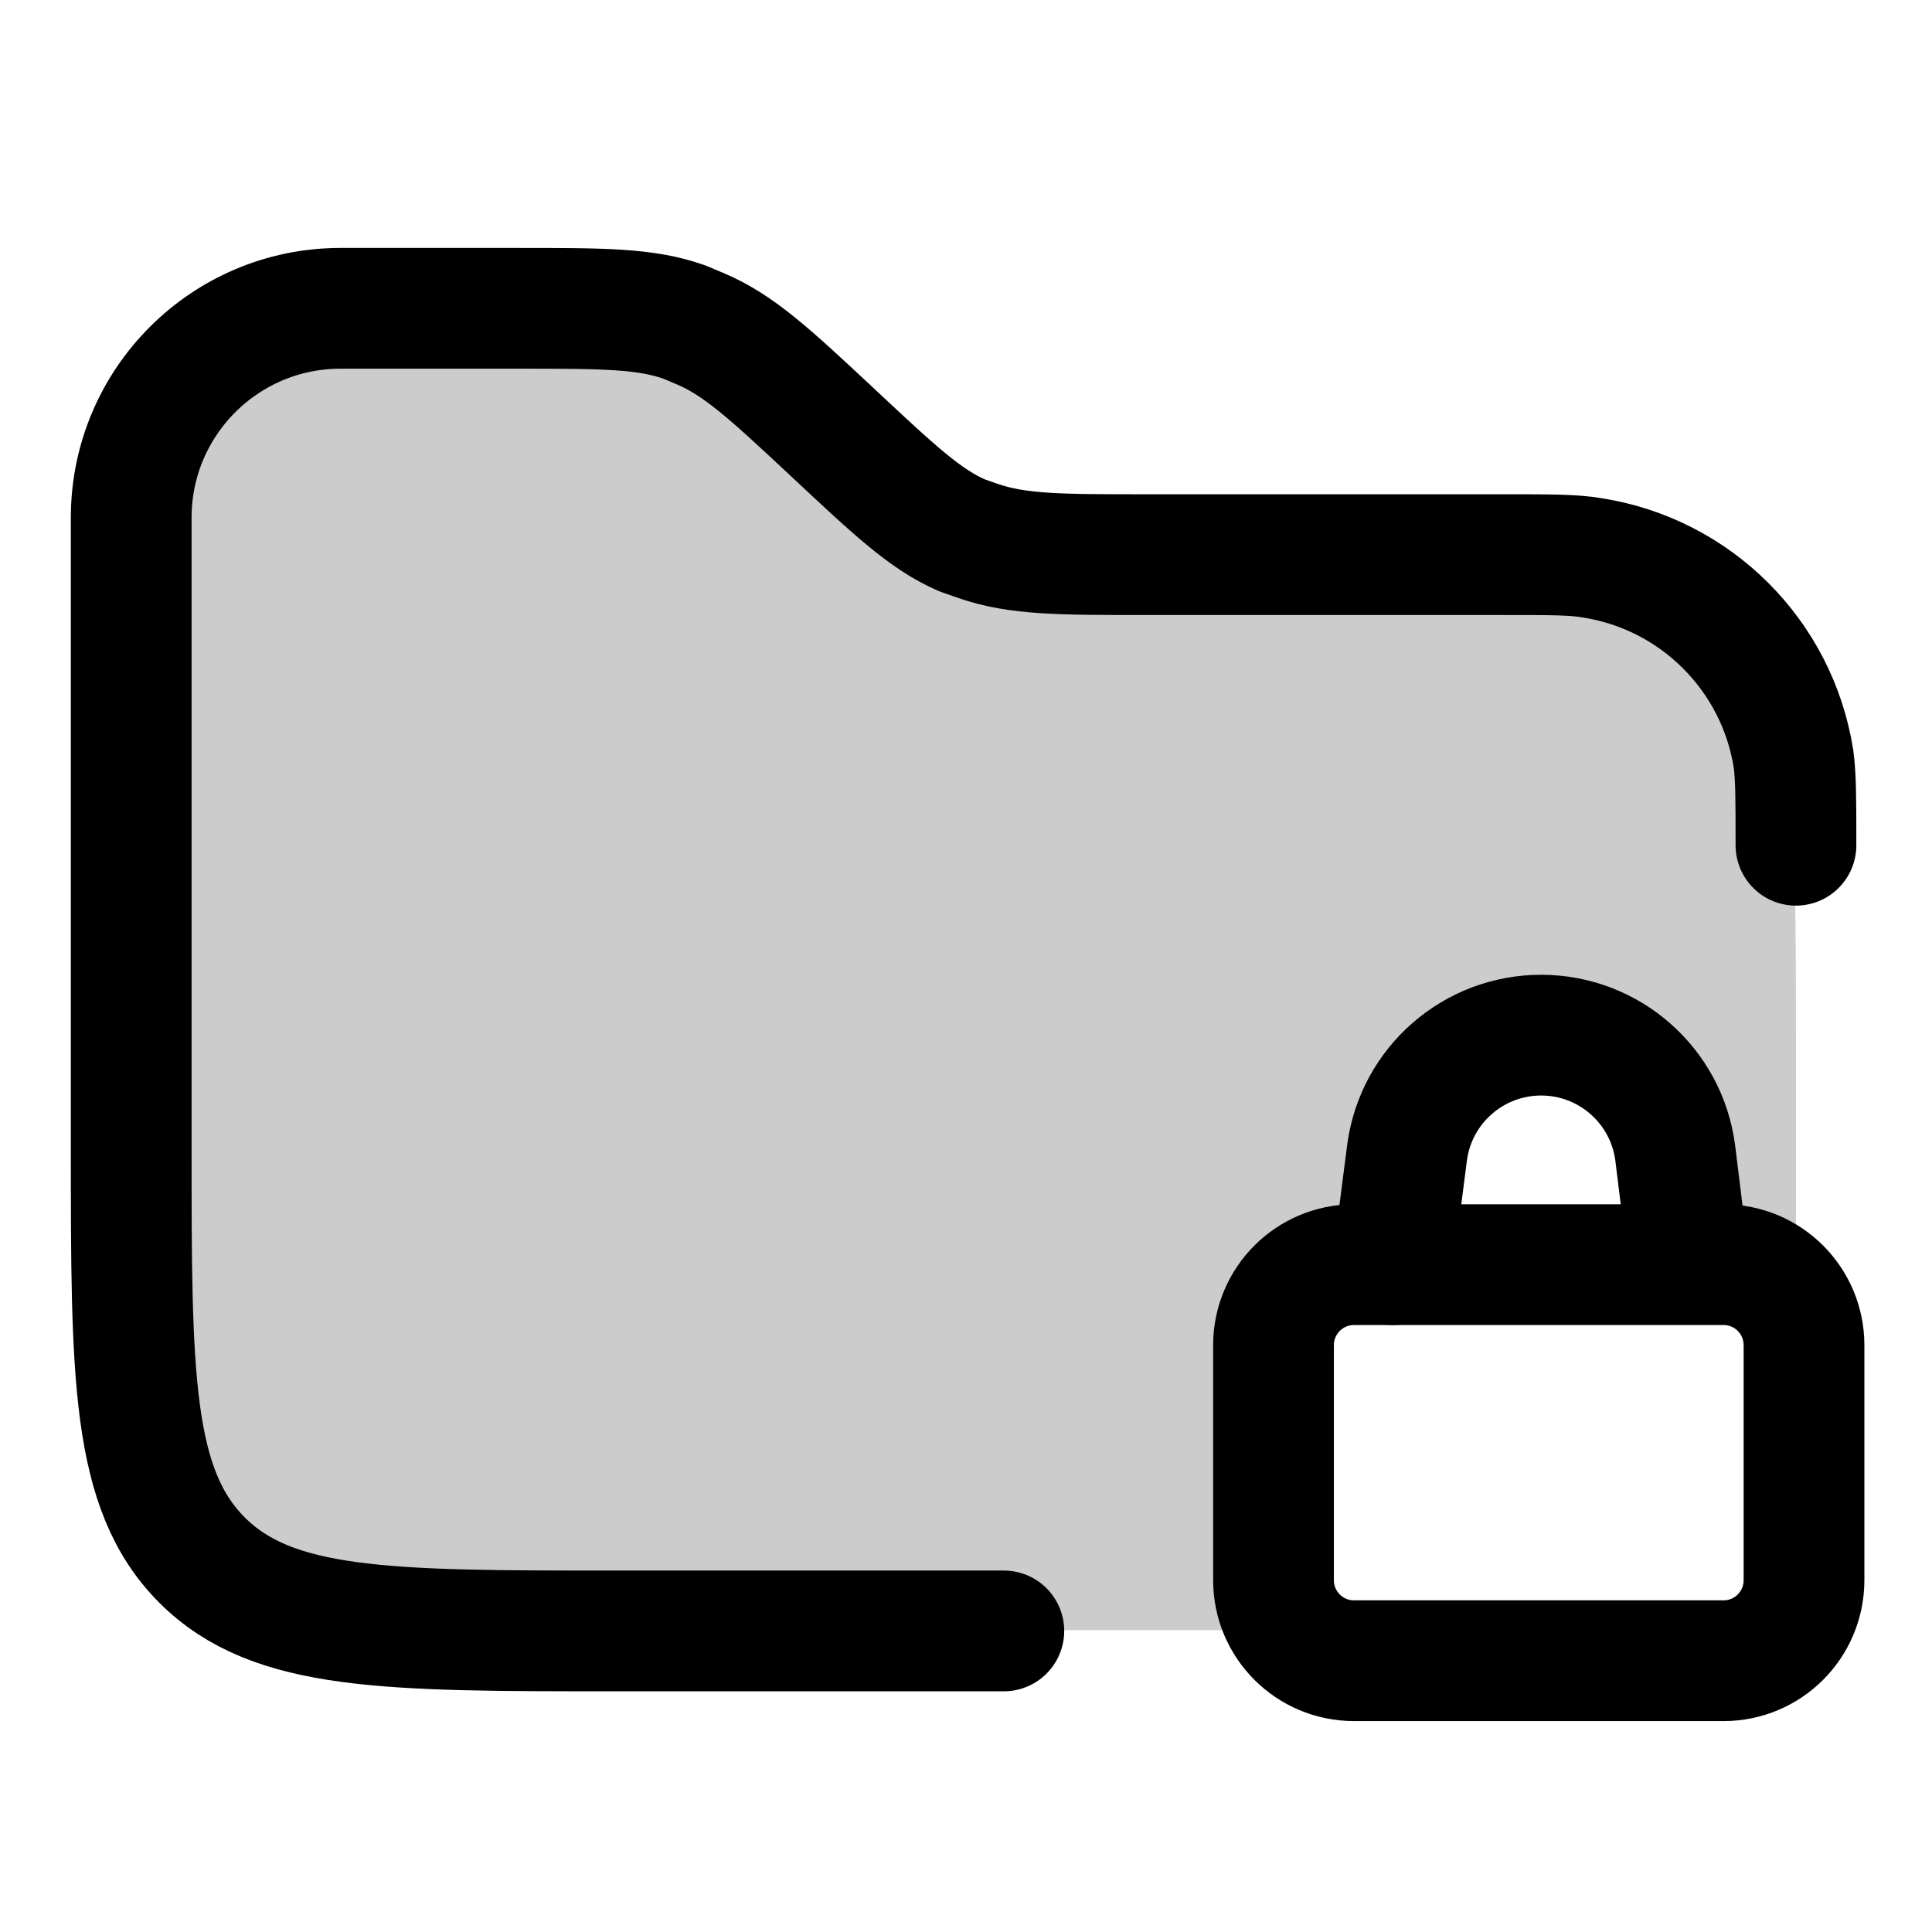
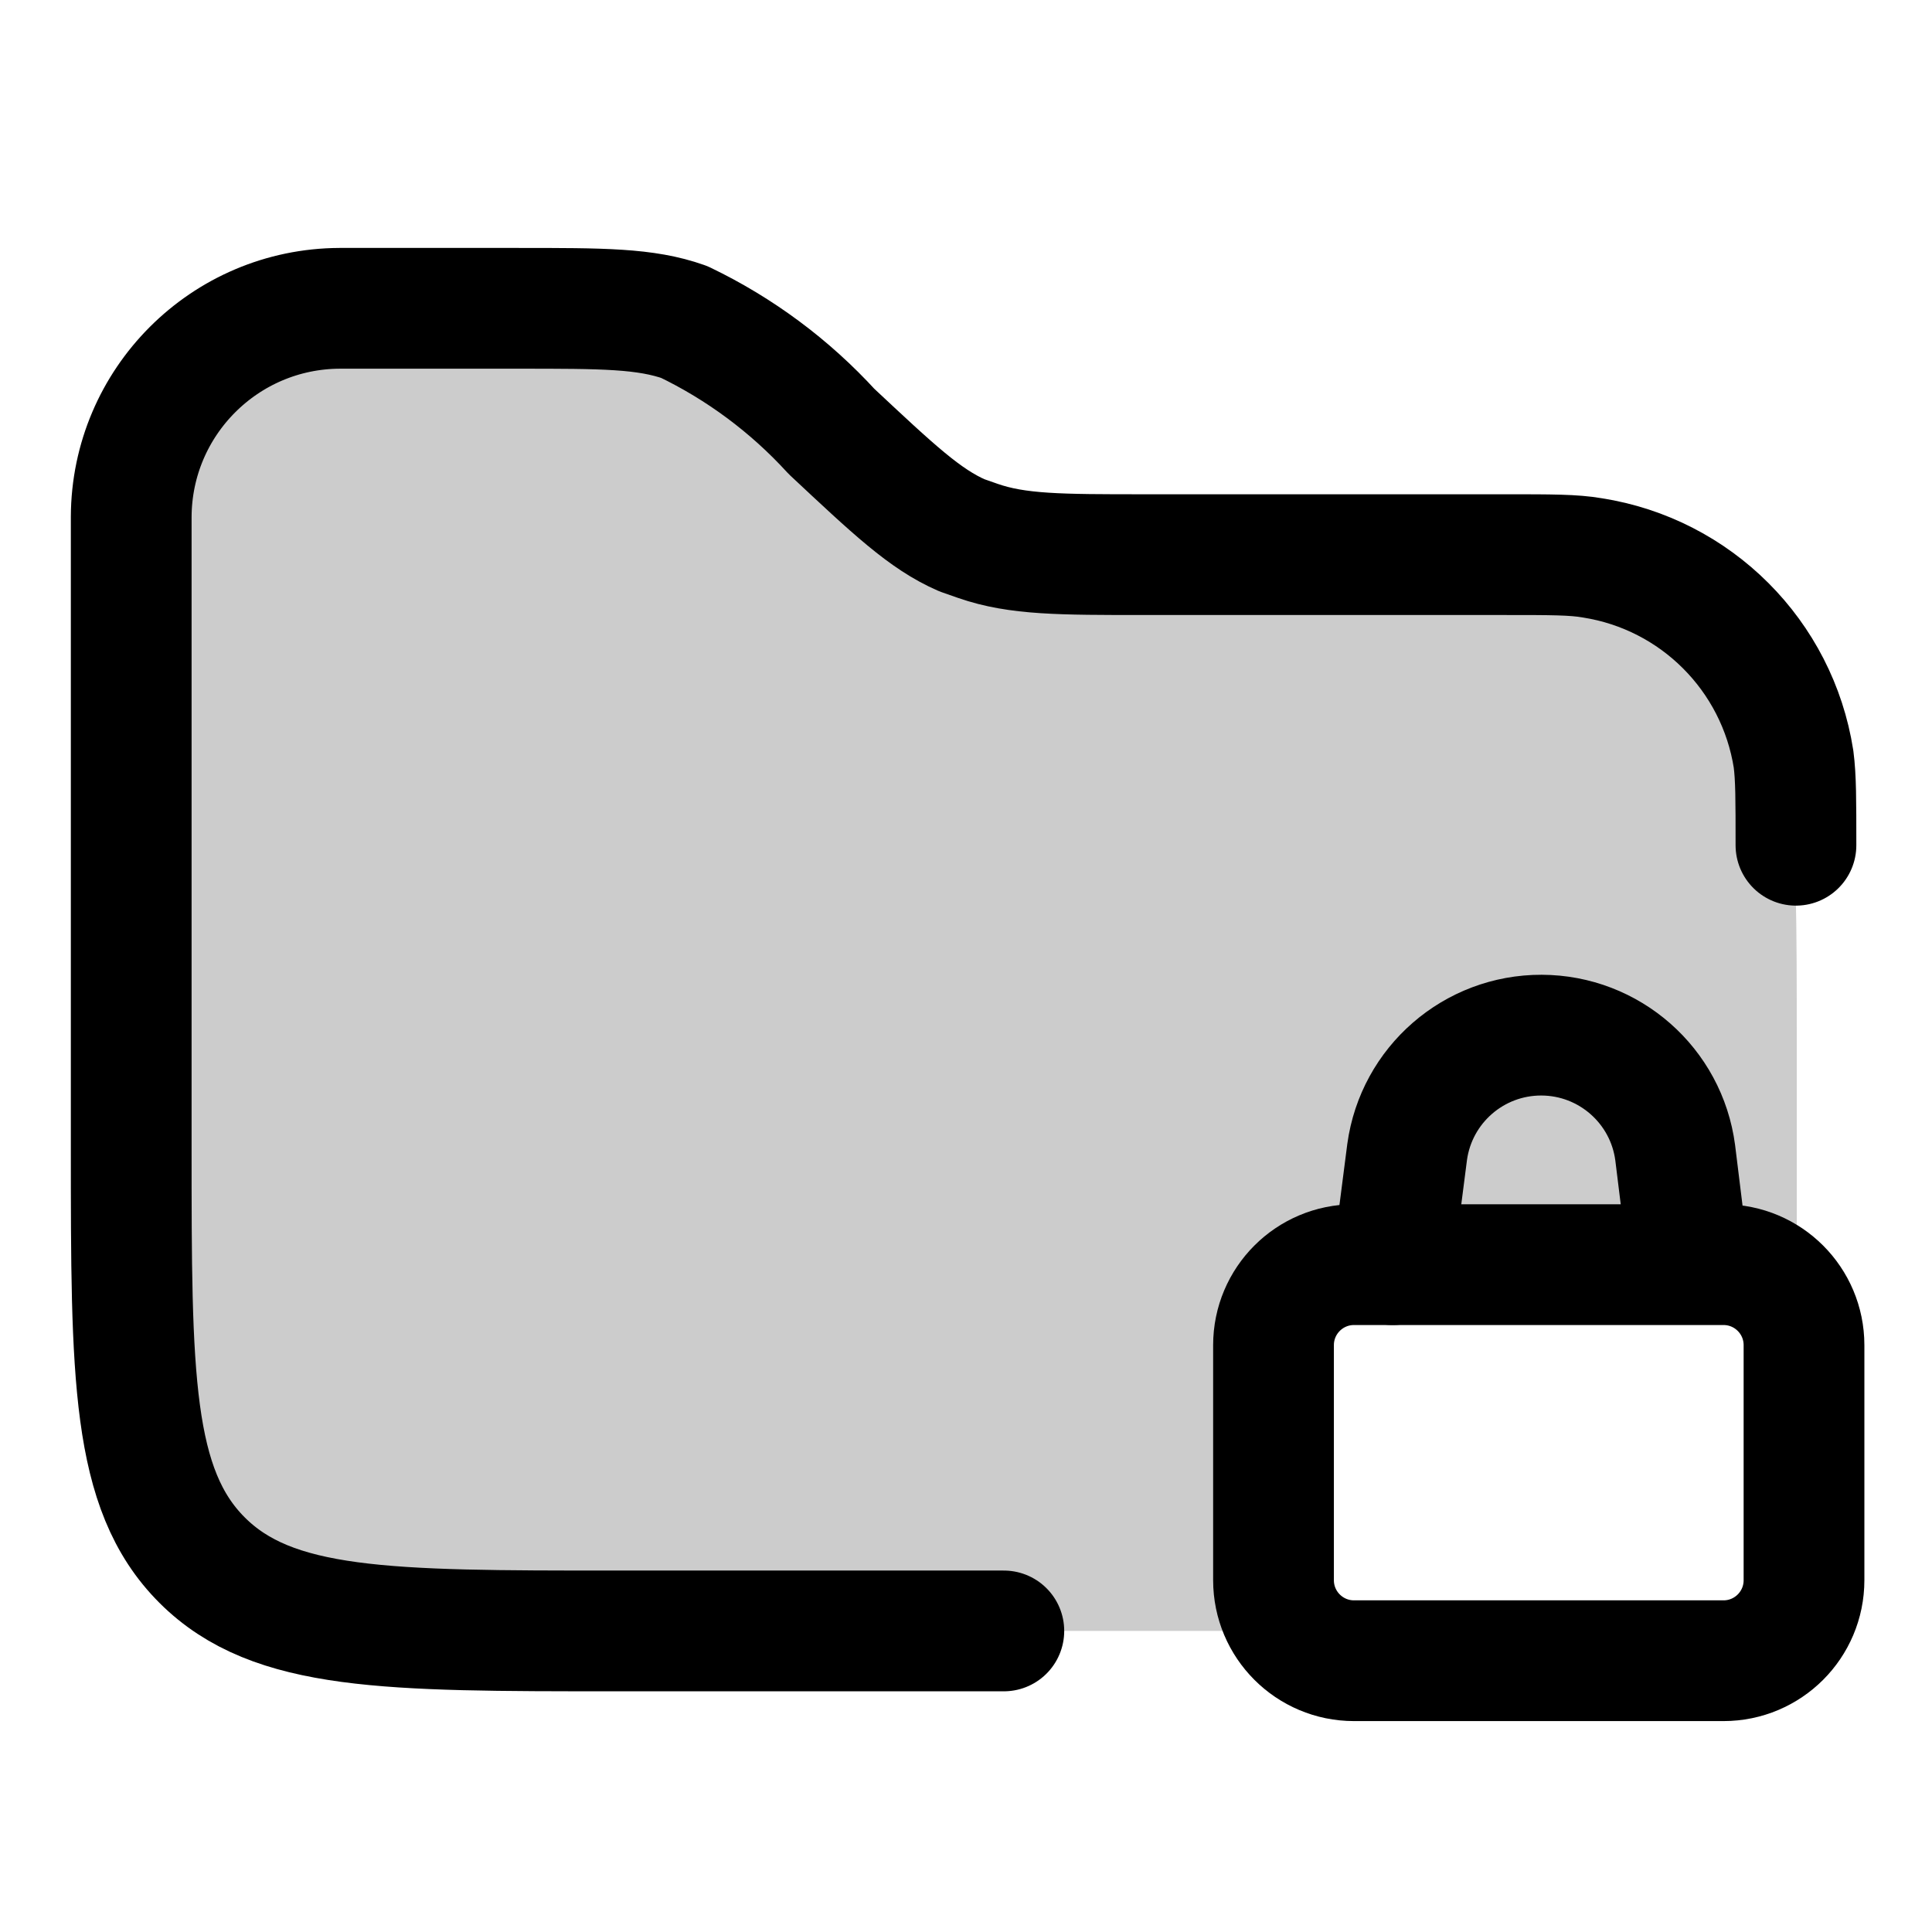
<svg xmlns="http://www.w3.org/2000/svg" width="24" height="24" viewBox="0 0 24 24" fill="none">
-   <path opacity=".2" d="M18.7 12.92a1.4 1.4 0 0 0-1.03.72L16.6 15.6a7 7 0 0 0-.65 1.4l-.01.09c-.09.37-.07.76-.03 1.54l.07 1.62H7.63c-2.82 0-4.24 0-5.12-.88s-.88-2.29-.88-5.12V7.44c0-.69 0-1.03.06-1.31a3 3 0 0 1 2.37-2.37c.28-.06.63-.06 1.3-.06h1.1c1.09 0 1.63 0 2.13.19.5.18.92.54 1.75 1.24l.43.37c.83.7 1.24 1.06 1.75 1.24.5.19 1.04.19 2.14.19h1.65c2.83 0 4.25 0 5.12.88.88.87.88 2.29.88 5.12v2.52l-.28-.03a2 2 0 0 1-1.66-1.22l-.2-.45a1.4 1.4 0 0 0-1.47-.83" fill="currentColor" />
-   <path d="M22.31 10.5c0-.56 0-.84-.03-1.07a3 3 0 0 0-2.5-2.5c-.23-.04-.51-.04-1.07-.04h-4.49c-1.05 0-1.58 0-2.07-.17l-.2-.07c-.46-.2-.85-.57-1.62-1.29S9.17 4.28 8.69 4.08L8.5 4c-.48-.17-1.01-.17-2.07-.17H4.22a2.6 2.6 0 0 0-2.59 2.59v7.84c0 2.83 0 4.24.88 5.12s2.3.88 5.12.88h4.84" stroke="currentColor" stroke-width="1.5" stroke-linecap="round" stroke-linejoin="round" />
+   <path opacity=".2" d="M17.99 15.63a2.1 2.1 0 0 0-2.12 2.22l.1 2.41H7.64c-2.82 0-4.24 0-5.12-.88s-.88-2.29-.88-5.12V7.44c0-.69 0-1.03.06-1.31a3 3 0 0 1 2.37-2.37c.28-.06.63-.06 1.3-.06h1.1c1.09 0 1.63 0 2.13.19.5.18.92.54 1.75 1.24l.43.37c.83.7 1.24 1.06 1.75 1.24.5.19 1.04.19 2.14.19h1.65c2.83 0 4.25 0 5.12.88.88.87.88 2.29.88 5.12v2.52l-1.69.18z" fill="currentColor" />
+   <path d="M22.31 10.5c0-.56 0-.84-.03-1.07a3 3 0 0 0-2.5-2.5c-.23-.04-.51-.04-1.07-.04h-4.49c-1.05 0-1.58 0-2.07-.17l-.2-.07c-.46-.2-.85-.57-1.62-1.29A6 6 0 0 0 8.5 4c-.48-.17-1.01-.17-2.07-.17H4.22a2.6 2.6 0 0 0-2.59 2.59v7.84c0 2.83 0 4.24.88 5.12s2.3.88 5.12.88h4.84" stroke="currentColor" stroke-width="1.5" stroke-linecap="round" stroke-linejoin="round" />
  <rect x="15.82" y="15.71" width="6.59" height="4.92" rx="1" stroke="currentColor" stroke-width="1.5" stroke-linecap="round" stroke-linejoin="round" />
  <path d="m20.98 15.7-.17-1.38a1.68 1.68 0 0 0-3.33-.01l-.18 1.4" stroke="currentColor" stroke-width="1.5" stroke-linecap="round" stroke-linejoin="round" />
</svg>
